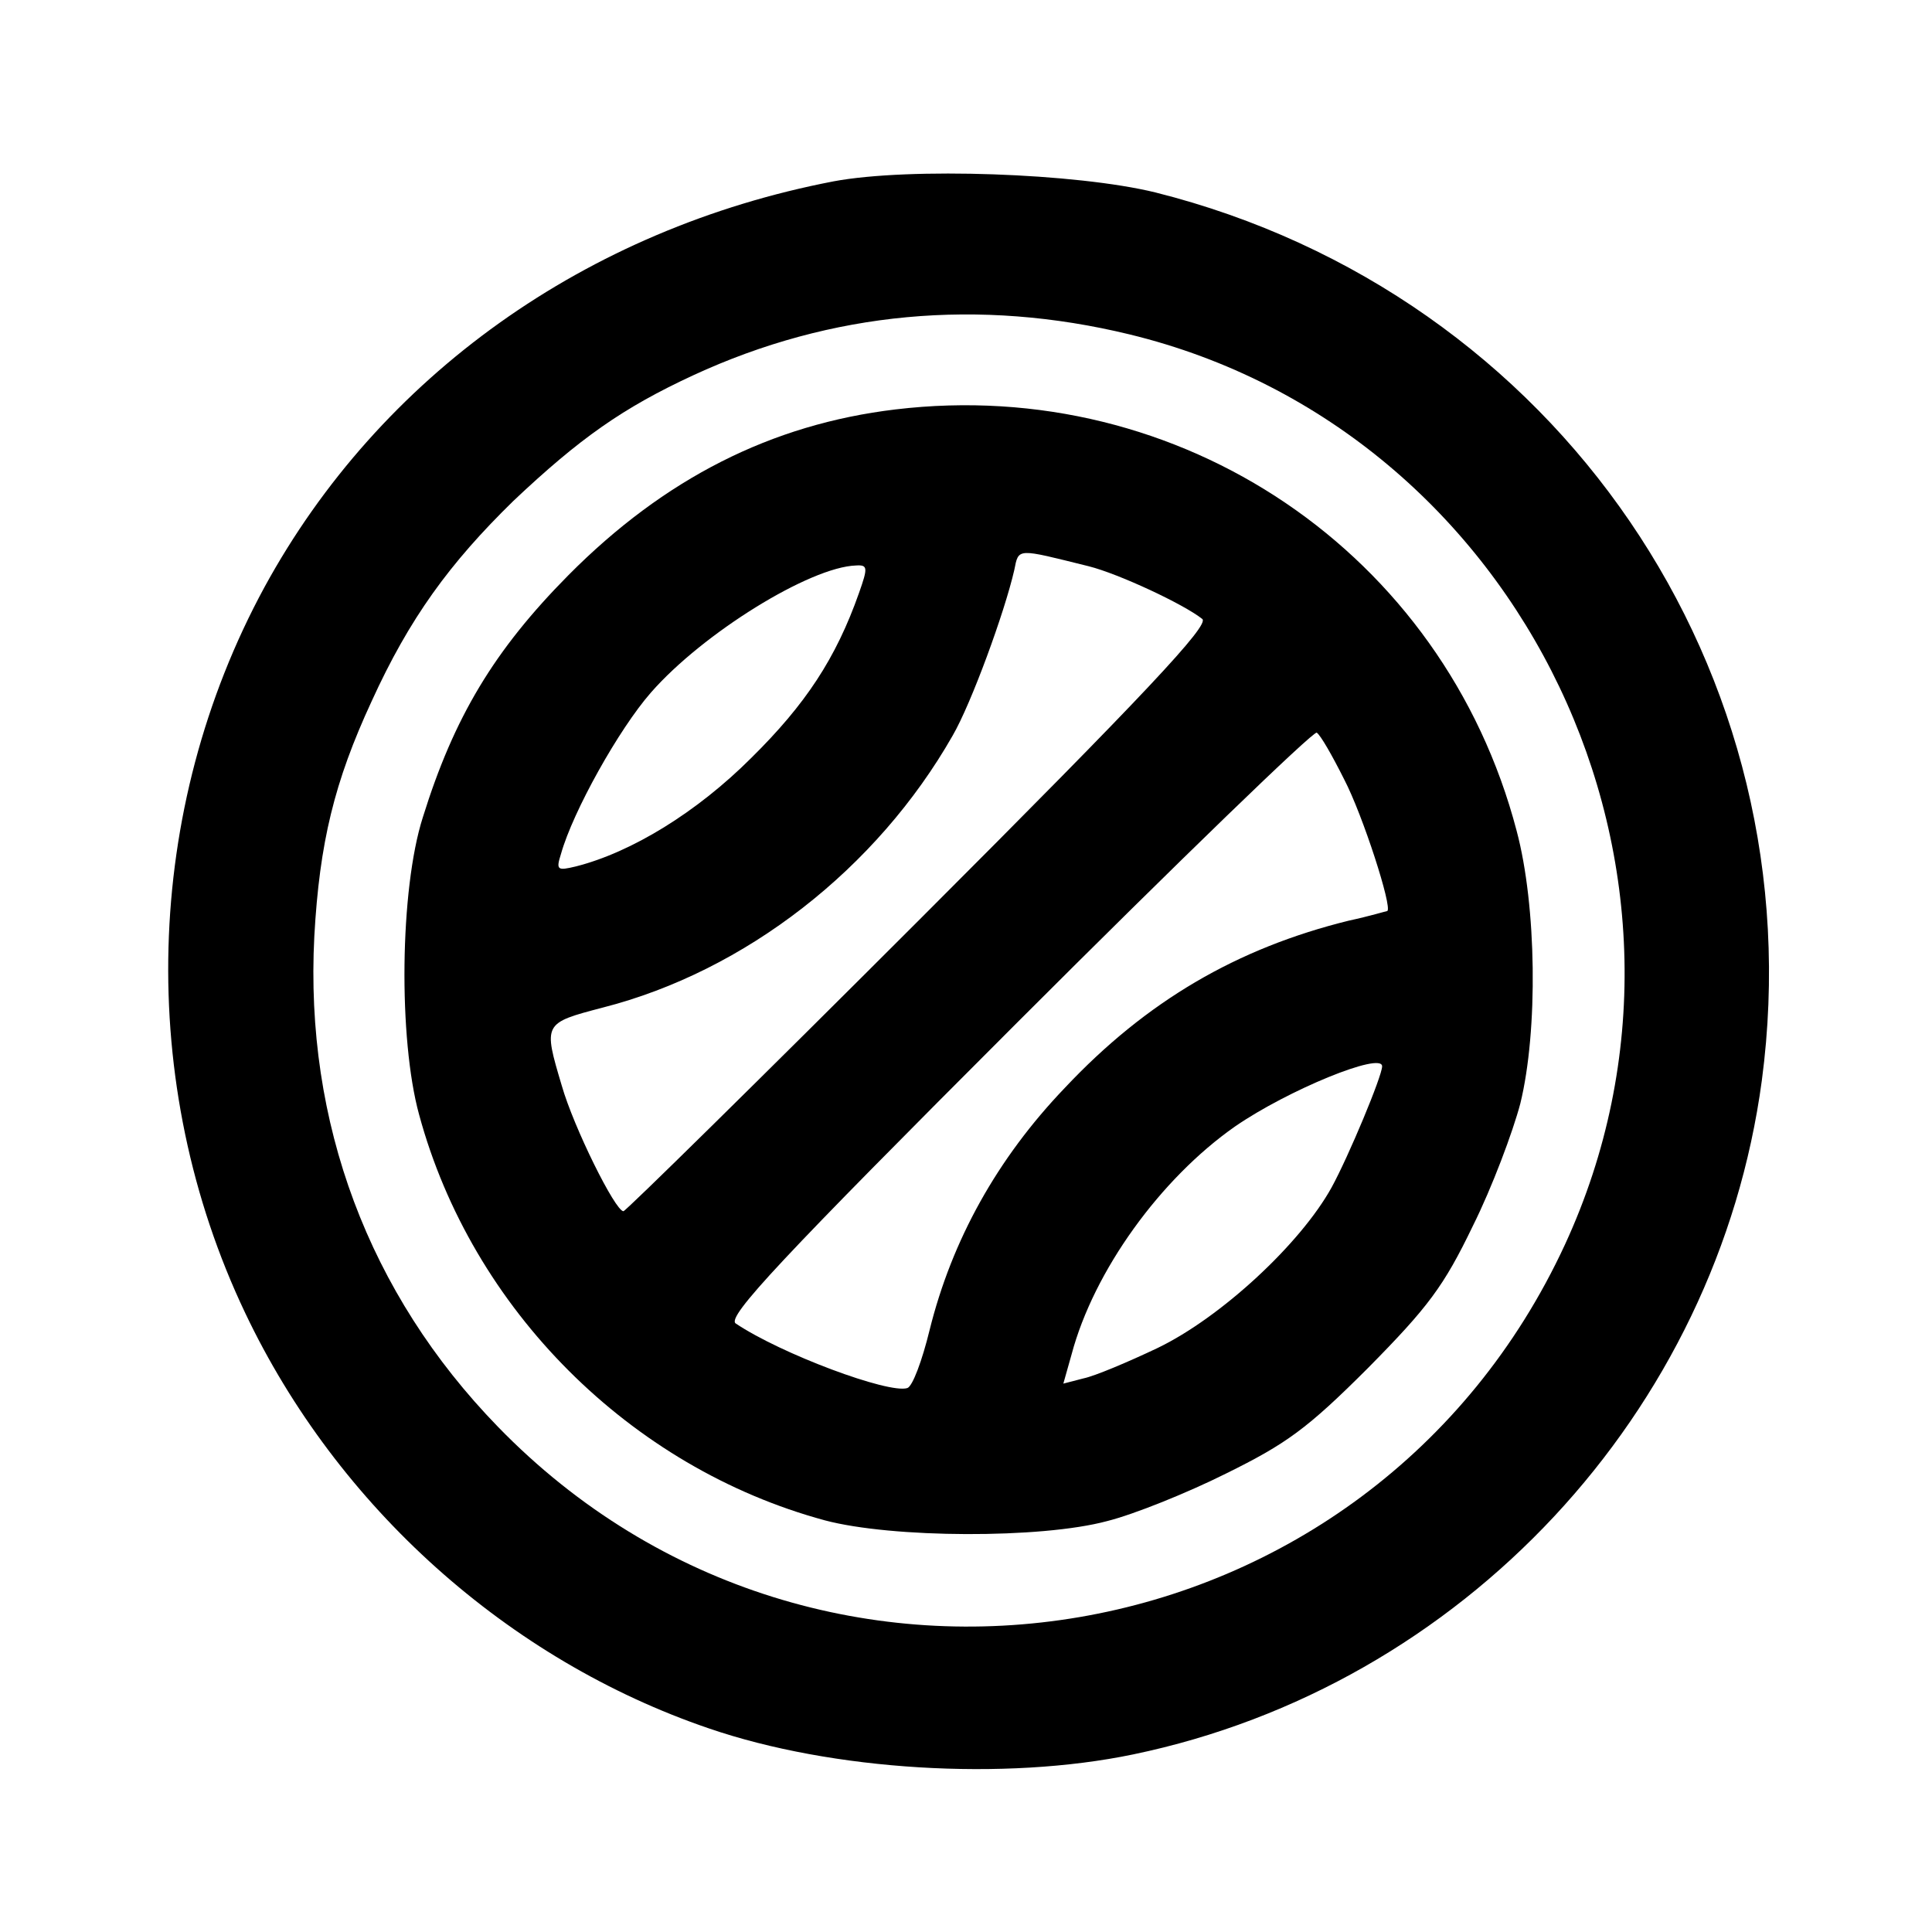
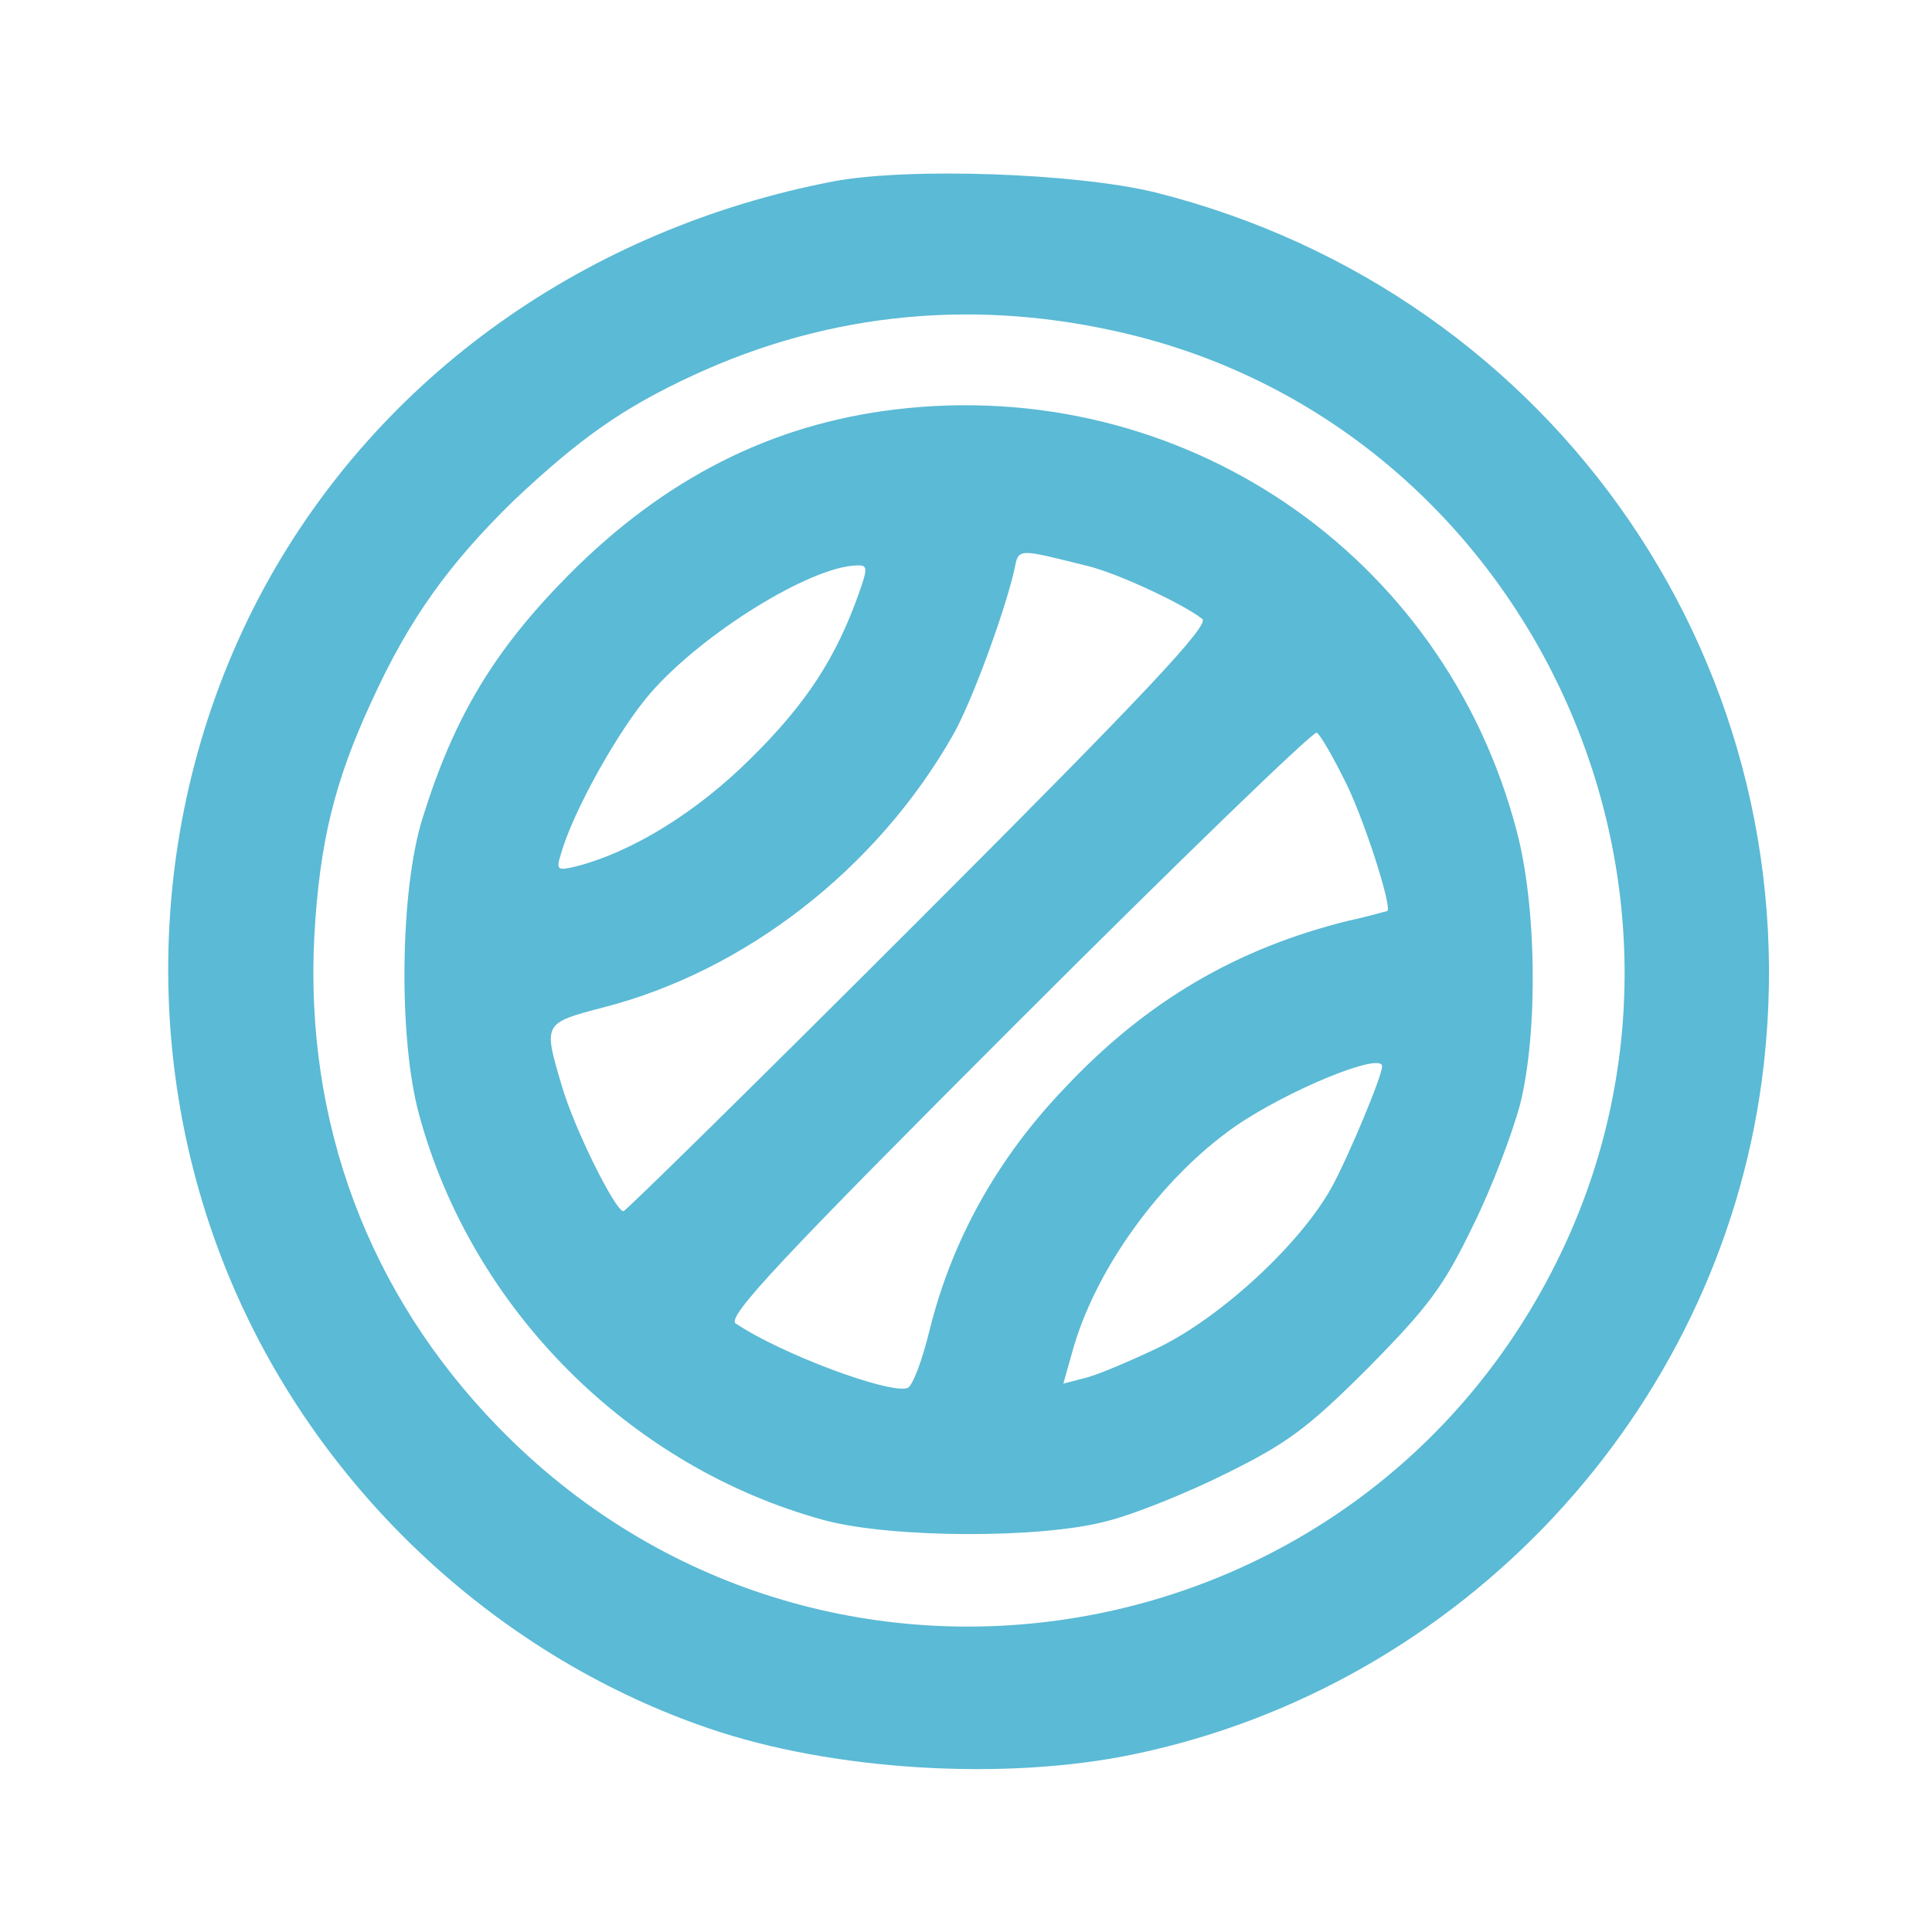
<svg xmlns="http://www.w3.org/2000/svg" version="1.0" width="260pt" height="260pt" viewBox="0 0 260 260" preserveAspectRatio="xMidYMid meet">
-   <g transform="translate(0,260) scale(0.1,-0.1)" fill="#000000" stroke="none">
+   <g transform="translate(0,260) scale(0.1,-0.1)" fill="#5bbad5" stroke="none">
    <path d="M1122 2356 c-333 -64 -611 -262 -766 -546 -163 -300 -173 -668 -26 -977 124 -261 354 -467 624 -559 166 -57 398 -71 571 -35 443 92 786 460 846 907 73 549 -275 1059 -816 1195 -106 26 -331 34 -433 15z m398 -206 c531 -129 816 -727 586 -1225 -261 -564 -1003 -691 -1436 -245 -174 179 -260 409 -247 660 7 126 27 208 77 316 51 112 105 186 191 270 89 84 147 125 242 169 186 86 385 104 587 55z" />
    <path d="M1205 2049 c-167 -20 -311 -93 -440 -223 -100 -101 -154 -191 -196 -326 -31 -97 -33 -298 -5 -400 71 -262 284 -475 546 -546 90 -24 291 -25 380 -1 36 9 108 38 160 64 81 40 109 60 191 142 81 82 102 110 141 191 26 52 54 127 64 165 24 98 22 266 -5 367 -98 374 -452 613 -836 567z m260 -211 c40 -10 128 -51 153 -71 10 -8 -75 -99 -380 -404 -216 -216 -396 -393 -399 -393 -11 0 -67 113 -83 169 -25 84 -25 84 55 105 192 49 369 187 471 366 25 43 70 166 83 223 6 30 3 29 100 5z m-309 -36 c-31 -88 -72 -150 -145 -222 -73 -73 -161 -127 -236 -146 -25 -6 -27 -5 -20 17 16 57 78 168 121 217 70 80 214 169 276 171 16 1 16 -3 4 -37z m653 -251 c25 -48 65 -172 58 -177 -1 0 -24 -7 -52 -13 -150 -37 -272 -108 -382 -225 -91 -95 -152 -205 -182 -326 -10 -41 -23 -76 -30 -78 -25 -8 -170 46 -231 87 -12 9 61 87 379 405 217 217 399 393 403 390 5 -3 21 -31 37 -63z m51 -386 c0 -13 -45 -121 -68 -163 -42 -76 -149 -175 -234 -216 -40 -19 -85 -38 -100 -41 l-27 -7 11 39 c30 113 120 237 220 307 71 49 198 101 198 81z" />
  </g>
</svg>
